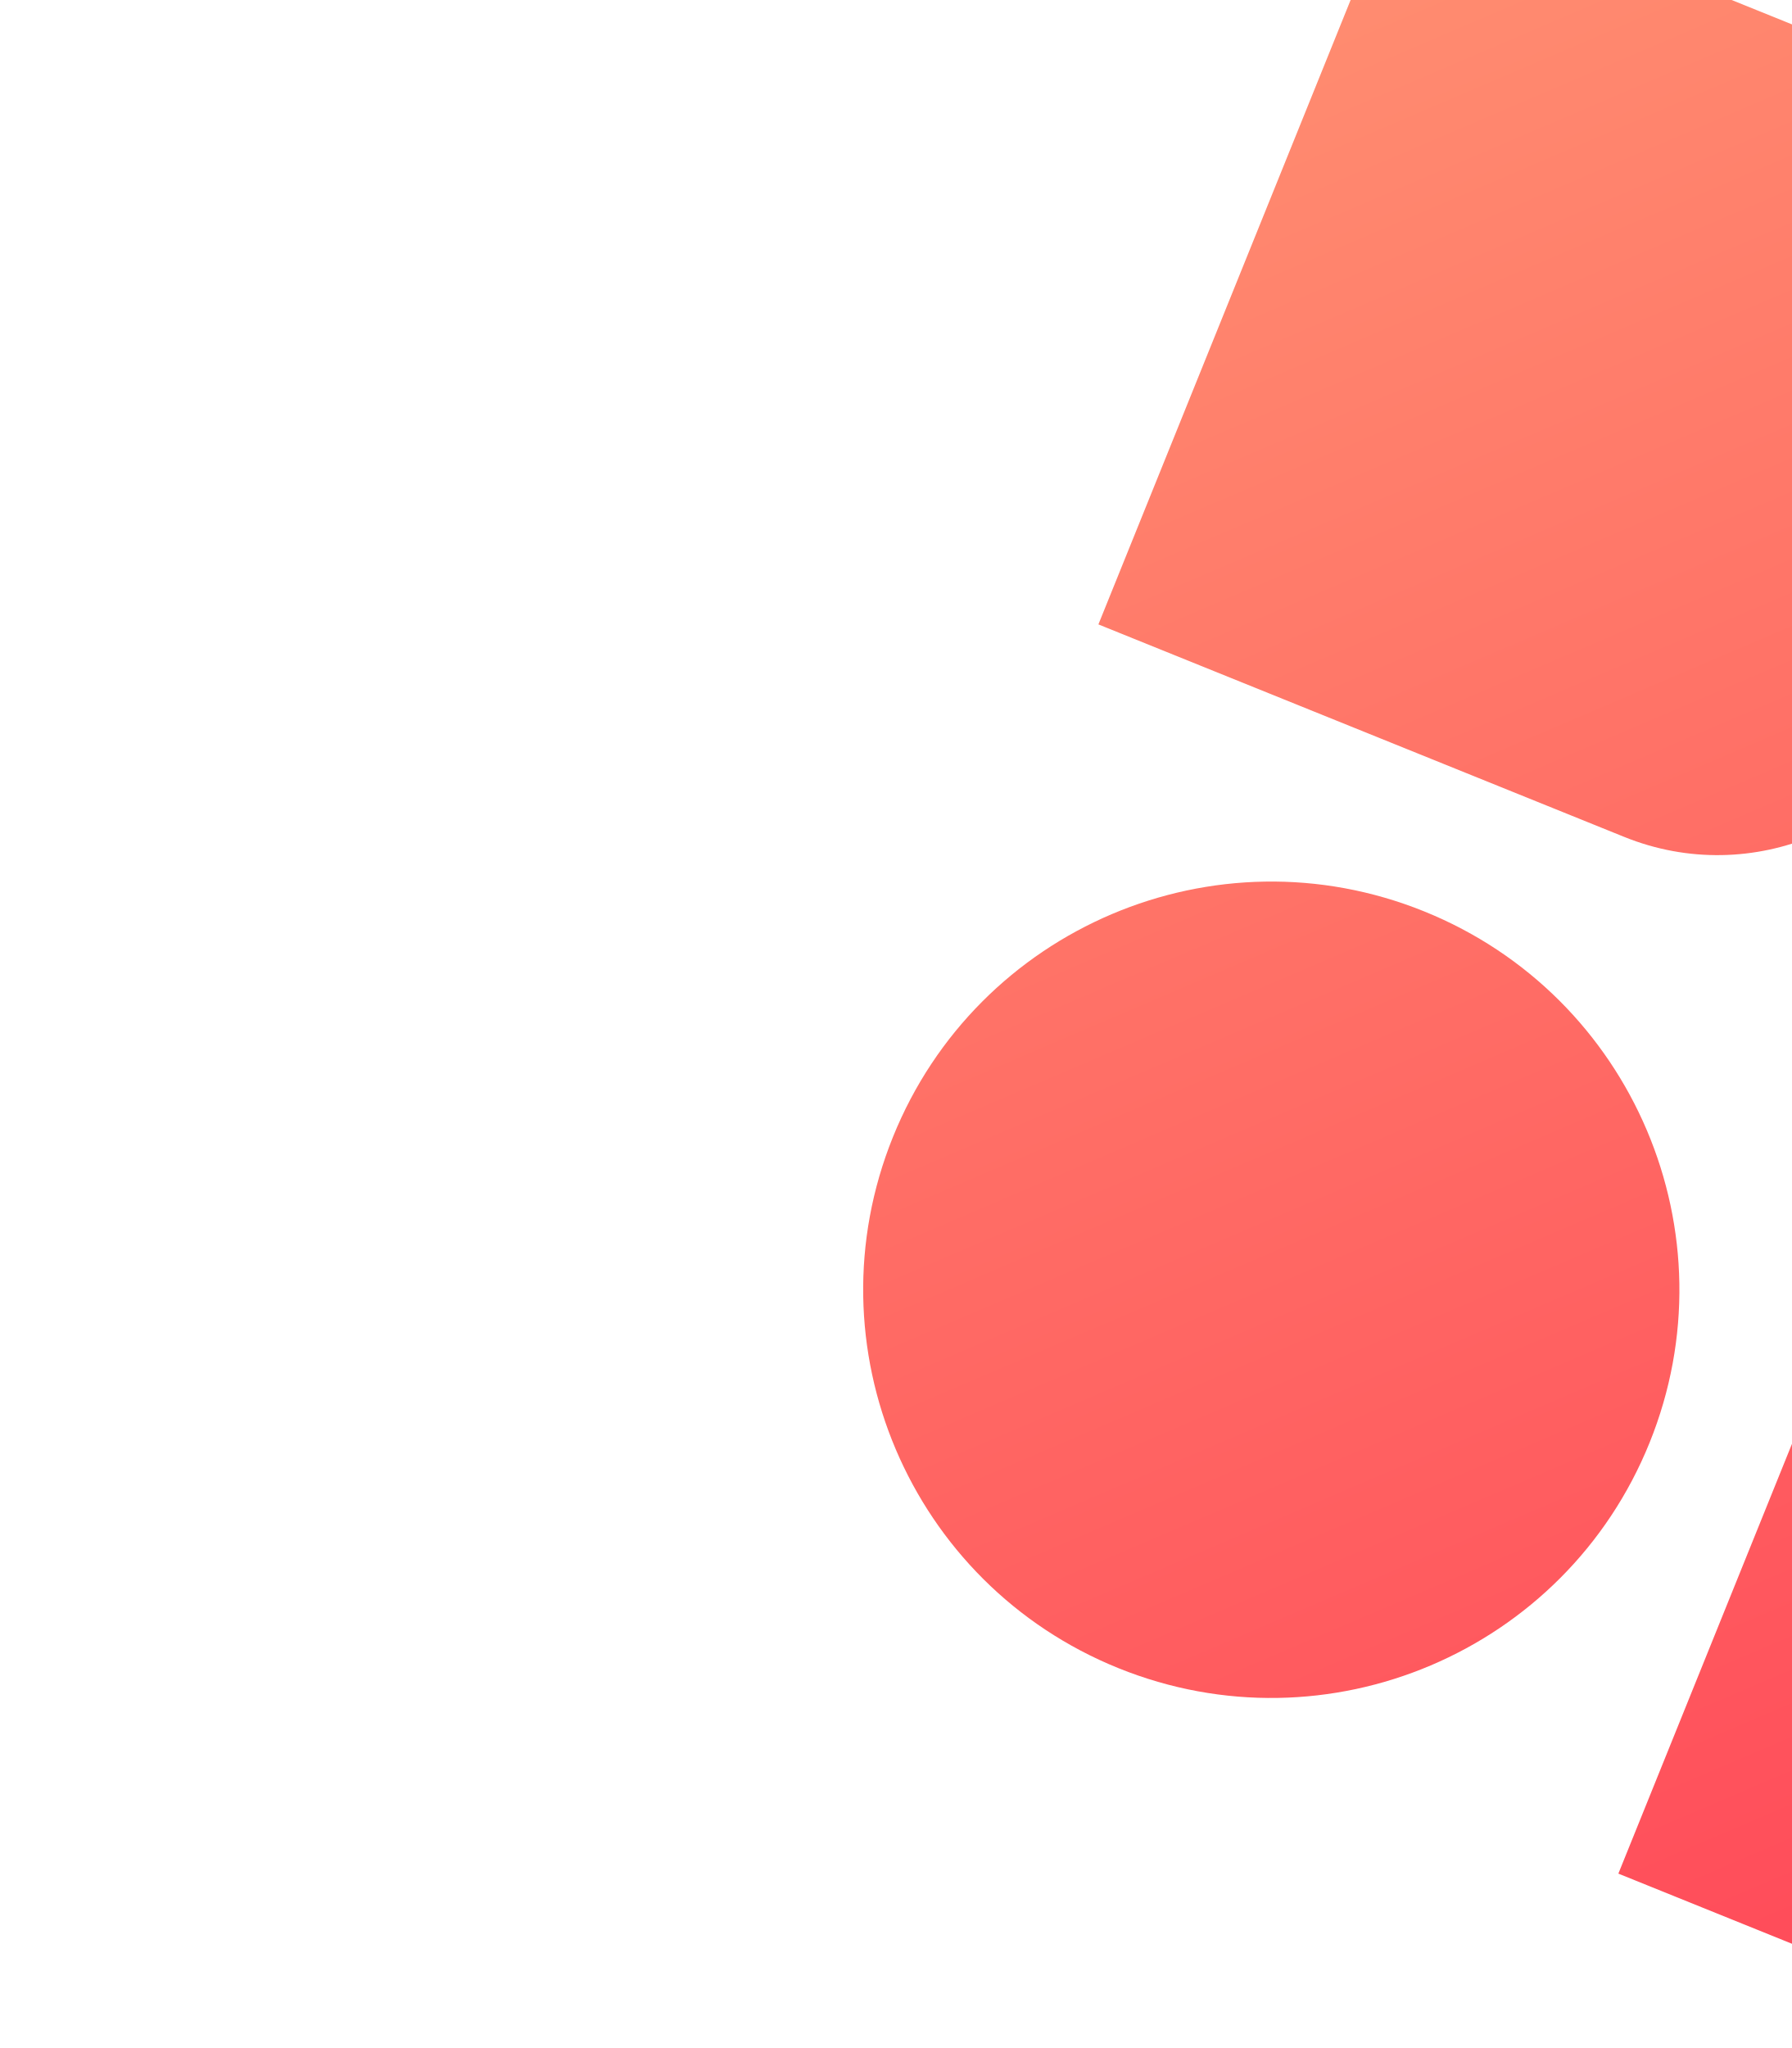
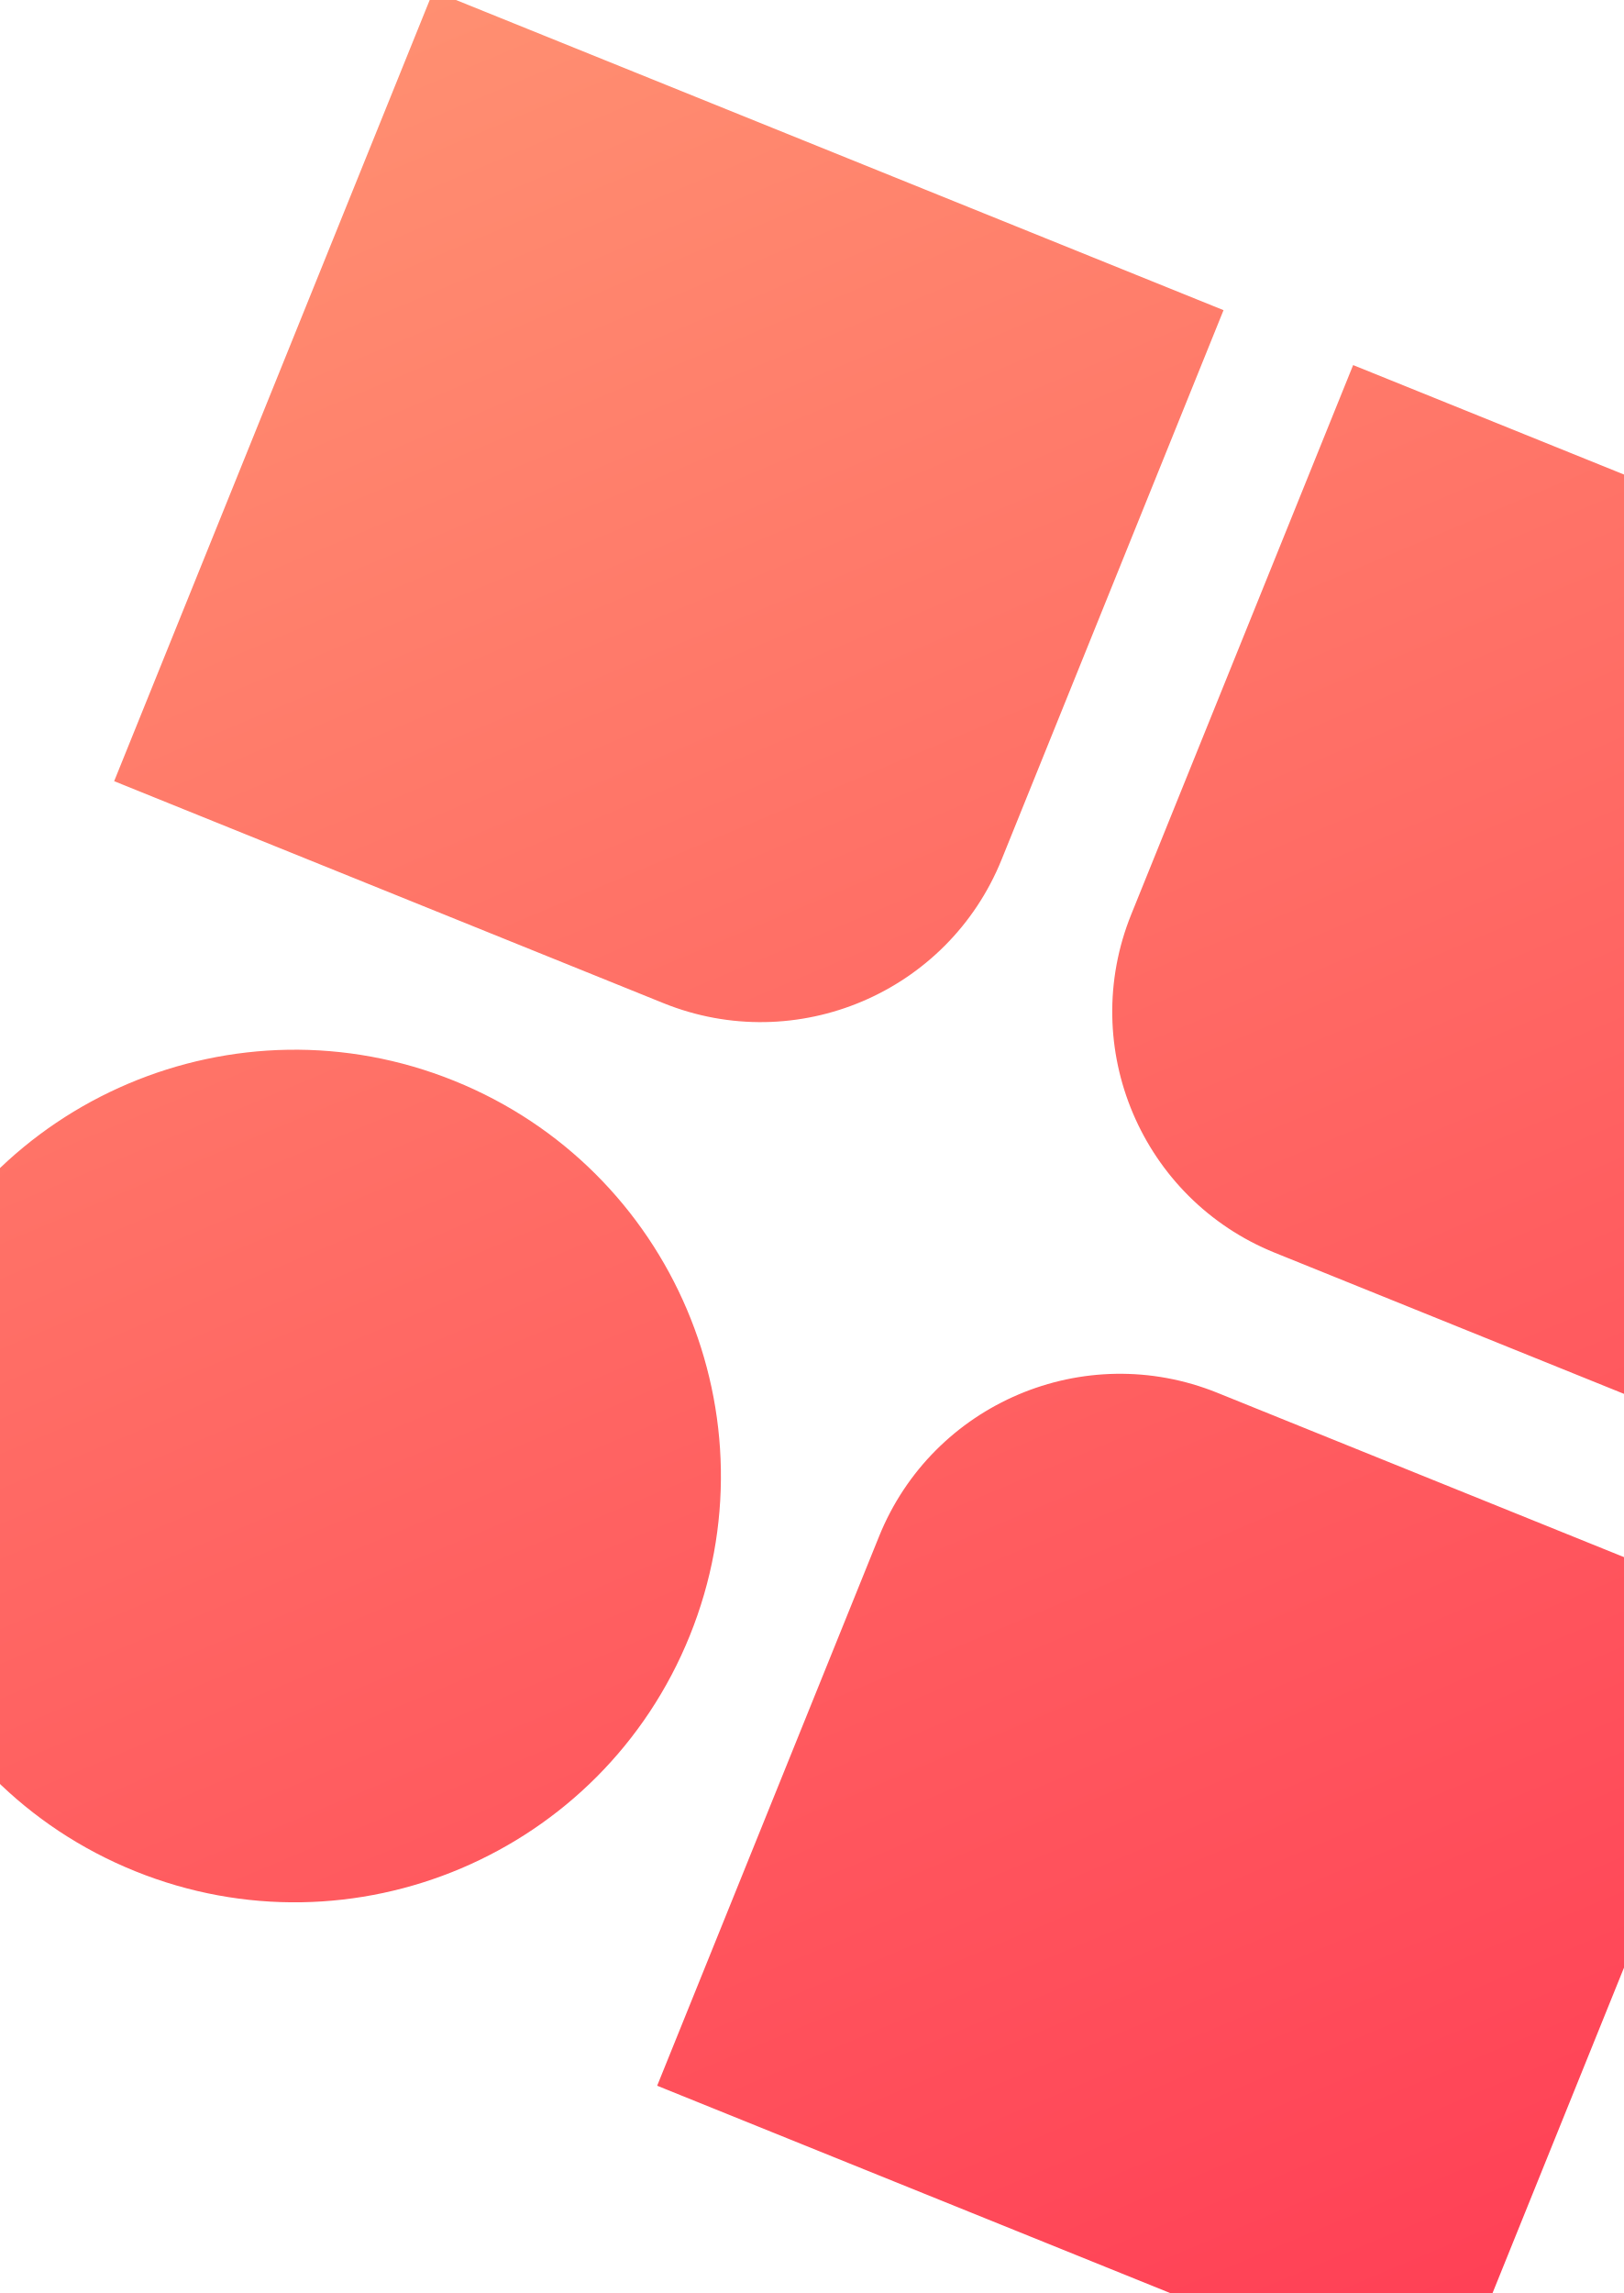
- <svg xmlns="http://www.w3.org/2000/svg" width="525" height="600" viewBox="0 250 525 823">
+ <svg xmlns="http://www.w3.org/2000/svg" width="425" height="600" viewBox="300 230 625 823">
  <defs>
    <linearGradient x1=".695%" y1="0%" x2="99.305%" y2="100%" id="a">
      <stop stop-color="#FF8F71" offset="0%" />
      <stop stop-color="#FF3E55" offset="100%" />
    </linearGradient>
  </defs>
  <path d="M821.895,497.739 L821.895,825.739 L493.895,825.739 L493.895,597.739 C493.895,542.511 538.667,497.739 593.895,497.739 L821.895,497.739 Z M276.656,496.461 C367.231,496.461 440.656,569.886 440.656,660.461 C440.656,751.036 367.231,824.461 276.656,824.461 C186.081,824.461 112.656,751.036 112.656,660.461 C112.656,569.886 186.081,496.461 276.656,496.461 Z M822.228,111.49 L822.228,439.49 L594.228,439.49 C538.999,439.49 494.228,394.718 494.228,339.49 L494.228,339.49 L494.228,111.49 L822.228,111.49 Z M440.061,110.586 L440.061,338.586 C440.061,393.814 395.29,438.586 340.061,438.586 L112.061,438.586 L112.061,110.586 L440.061,110.586 Z" transform="rotate(22 67.652 1066.199)" fill="url(#a)" fill-rule="evenodd" />
</svg>
